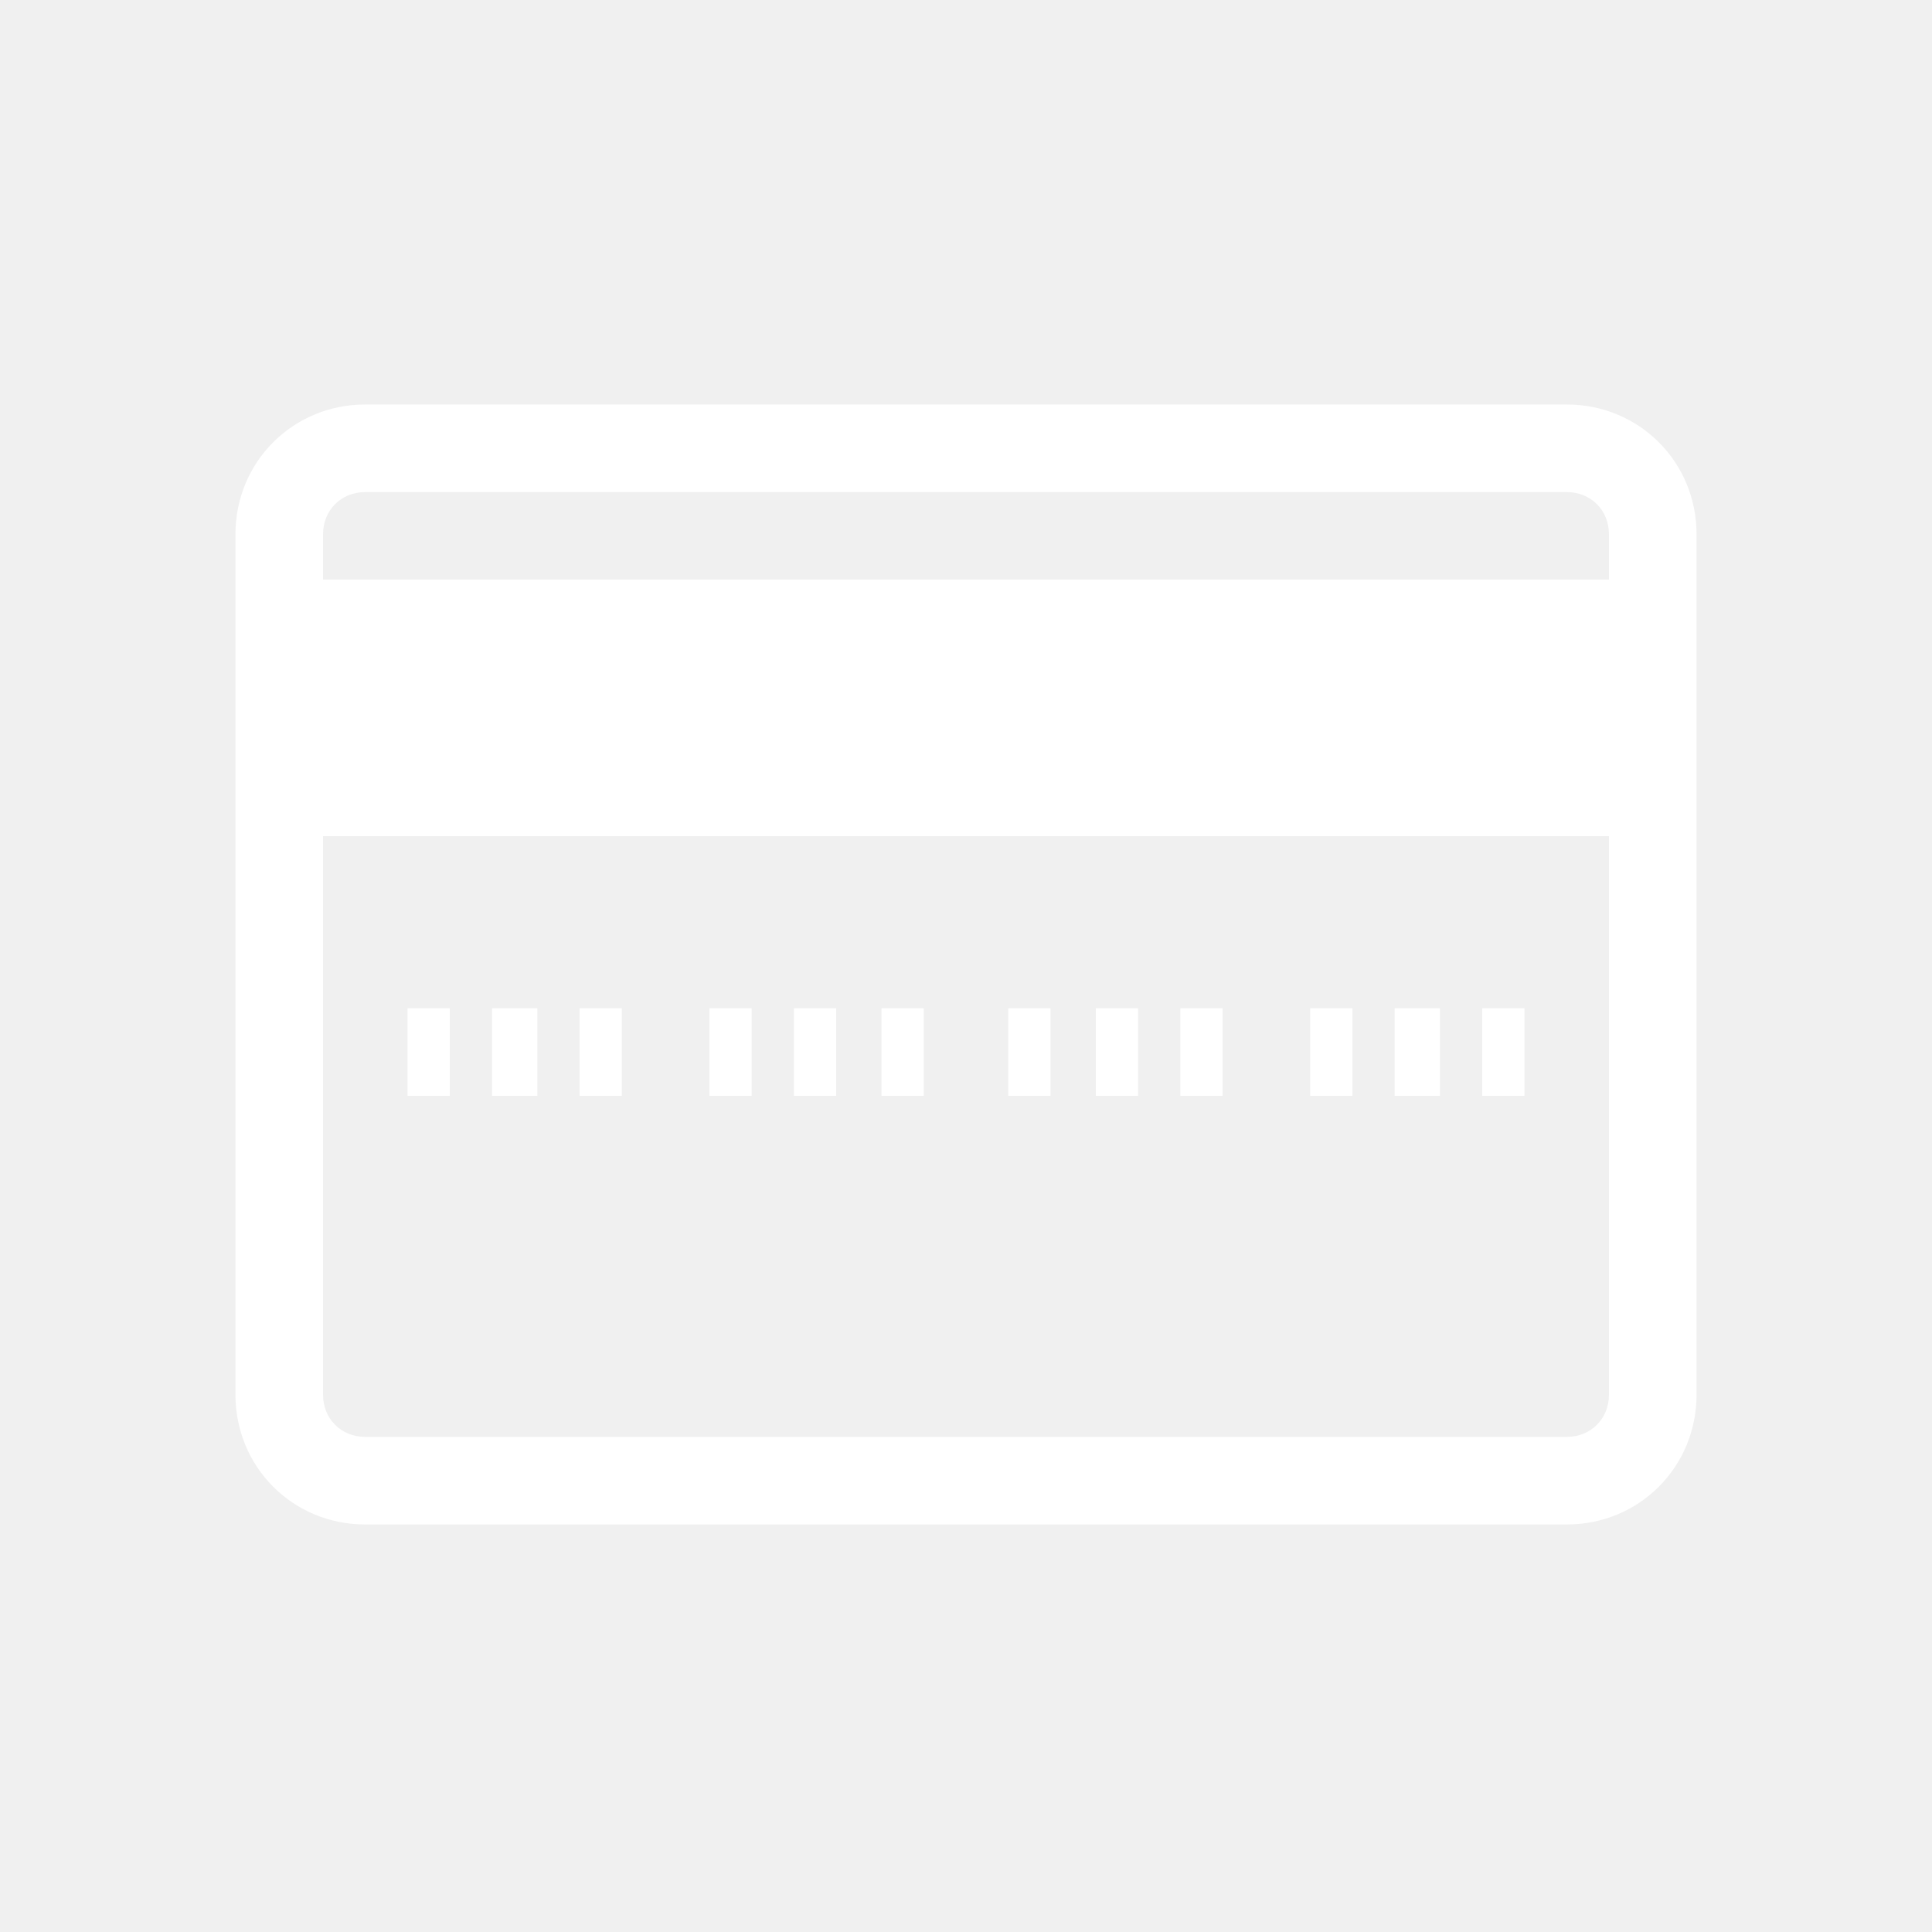
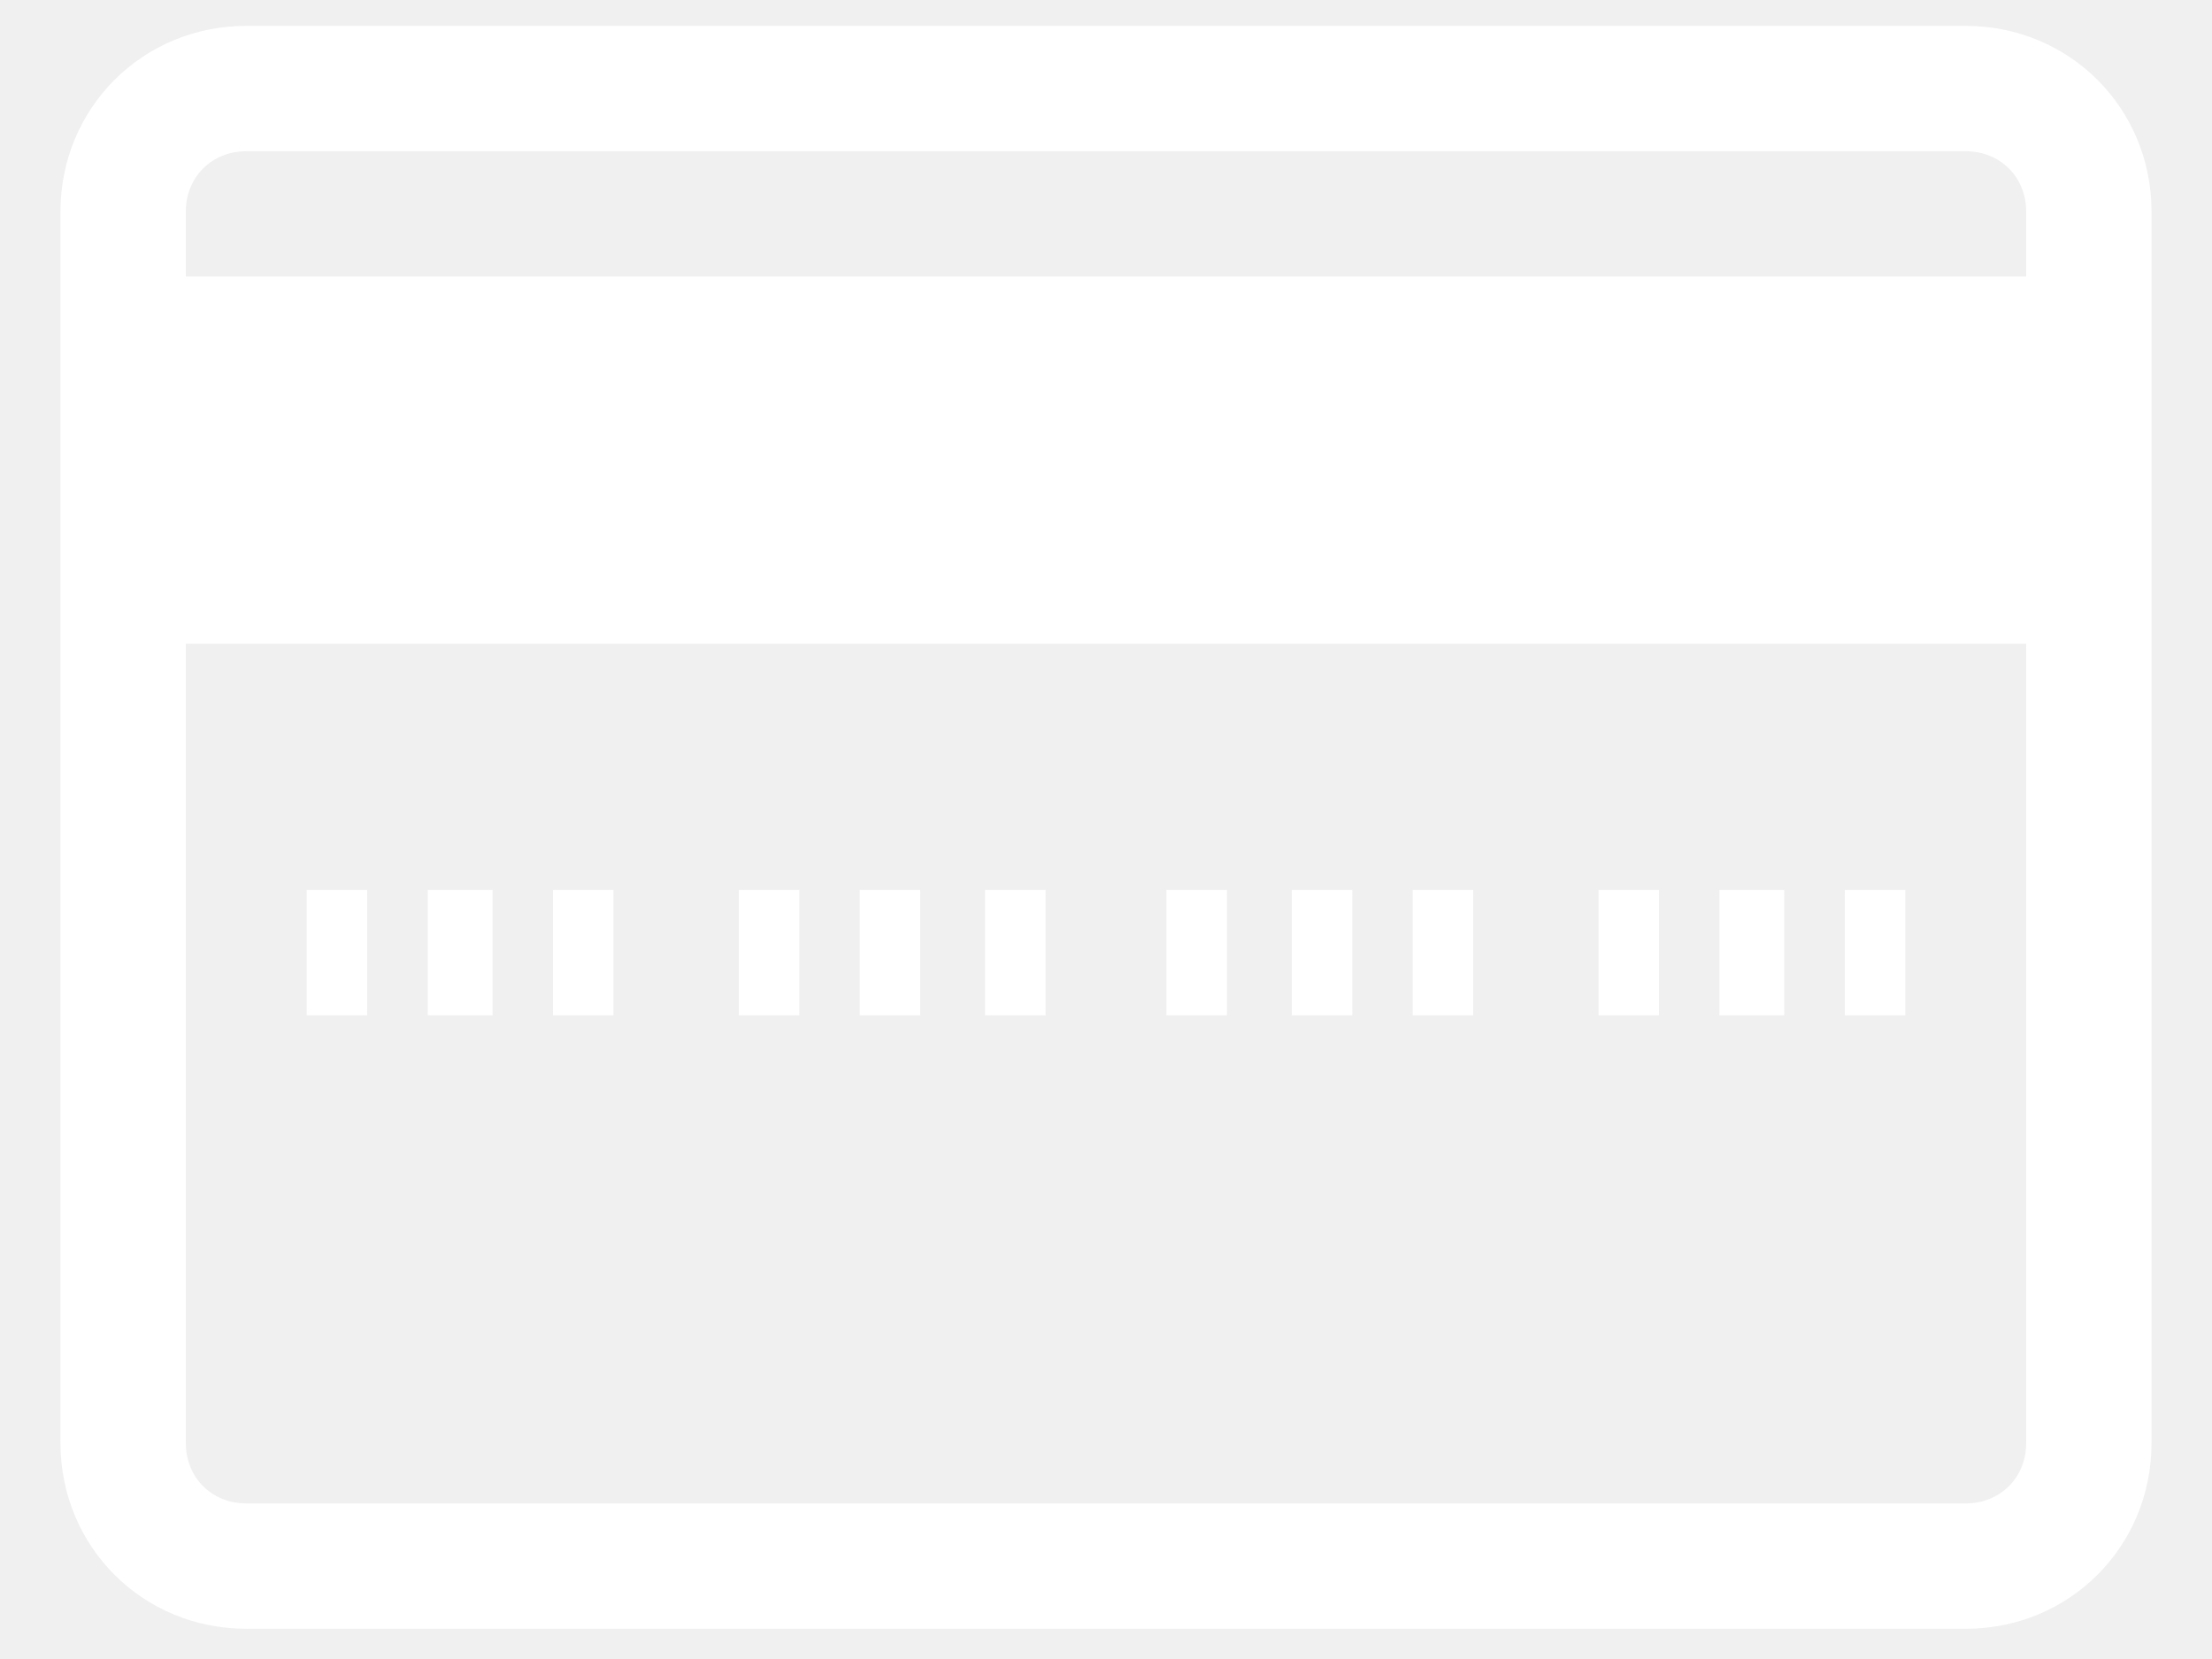
- <svg xmlns="http://www.w3.org/2000/svg" width="30" height="30" viewBox="0 0 30 30" fill="none">
-   <path d="M24.328 23.672H5.672C4.547 23.672 3.656 22.781 3.656 21.656V8.297C3.656 7.172 4.547 6.281 5.672 6.281H24.328C25.453 6.281 26.344 7.172 26.344 8.297V21.656C26.344 22.781 25.453 23.672 24.328 23.672ZM5.672 7.641C5.297 7.641 5.016 7.922 5.016 8.297V21.656C5.016 22.031 5.297 22.312 5.672 22.312H24.328C24.703 22.312 24.984 22.031 24.984 21.656V8.297C24.984 7.922 24.703 7.641 24.328 7.641H5.672Z" fill="white" />
-   <path d="M4.312 9H25.688V12.984H4.312V9Z" fill="white" />
-   <path d="M6.328 15.656H6.984V17.016H6.328V15.656Z" fill="white" />
-   <path d="M7.641 15.656H8.344V17.016H7.641V15.656Z" fill="white" />
-   <path d="M9 15.656H9.656V17.016H9V15.656Z" fill="white" />
-   <path d="M11.016 15.656H11.672V17.016H11.016V15.656Z" fill="white" />
-   <path d="M12.328 15.656H12.984V17.016H12.328V15.656Z" fill="white" />
-   <path d="M13.688 15.656H14.344V17.016H13.688V15.656Z" fill="white" />
-   <path d="M15.656 15.656H16.312V17.016H15.656V15.656Z" fill="white" />
-   <path d="M17.016 15.656H17.672V17.016H17.016V15.656Z" fill="white" />
-   <path d="M18.328 15.656H18.984V17.016H18.328V15.656Z" fill="white" />
-   <path d="M20.344 15.656H21V17.016H20.344V15.656Z" fill="white" />
-   <path d="M21.656 15.656H22.359V17.016H21.656V15.656Z" fill="white" />
-   <path d="M23.016 15.656H23.672V17.016H23.016V15.656Z" fill="white" />
+ <svg xmlns="http://www.w3.org/2000/svg" width="24" height="18" viewBox="0 0 24 18" fill="none">
+   <path d="M21.328 17.672H2.672C1.547 17.672 0.656 16.781 0.656 15.656V2.297C0.656 1.172 1.547 0.281 2.672 0.281H21.328C22.453 0.281 23.344 1.172 23.344 2.297V15.656C23.344 16.781 22.453 17.672 21.328 17.672ZM2.672 1.641C2.297 1.641 2.016 1.922 2.016 2.297V15.656C2.016 16.031 2.297 16.312 2.672 16.312H21.328C21.703 16.312 21.984 16.031 21.984 15.656V2.297C21.984 1.922 21.703 1.641 21.328 1.641H2.672Z" fill="white" />
+   <path d="M1.312 3H22.688V6.984H1.312V3Z" fill="white" />
+   <path d="M3.328 9.656H3.984V11.016H3.328V9.656Z" fill="white" />
+   <path d="M4.641 9.656H5.344V11.016H4.641V9.656Z" fill="white" />
+   <path d="M6 9.656H6.656V11.016H6V9.656Z" fill="white" />
+   <path d="M8.016 9.656H8.672V11.016H8.016V9.656Z" fill="white" />
+   <path d="M9.328 9.656H9.984V11.016H9.328V9.656Z" fill="white" />
+   <path d="M10.688 9.656H11.344V11.016H10.688V9.656Z" fill="white" />
+   <path d="M12.656 9.656H13.312V11.016H12.656V9.656Z" fill="white" />
+   <path d="M14.016 9.656H14.672V11.016H14.016V9.656Z" fill="white" />
+   <path d="M15.328 9.656H15.984V11.016H15.328V9.656Z" fill="white" />
+   <path d="M17.344 9.656H18V11.016H17.344V9.656Z" fill="white" />
+   <path d="M18.656 9.656H19.359V11.016H18.656V9.656Z" fill="white" />
+   <path d="M20.016 9.656H20.672V11.016H20.016V9.656Z" fill="white" />
</svg>
